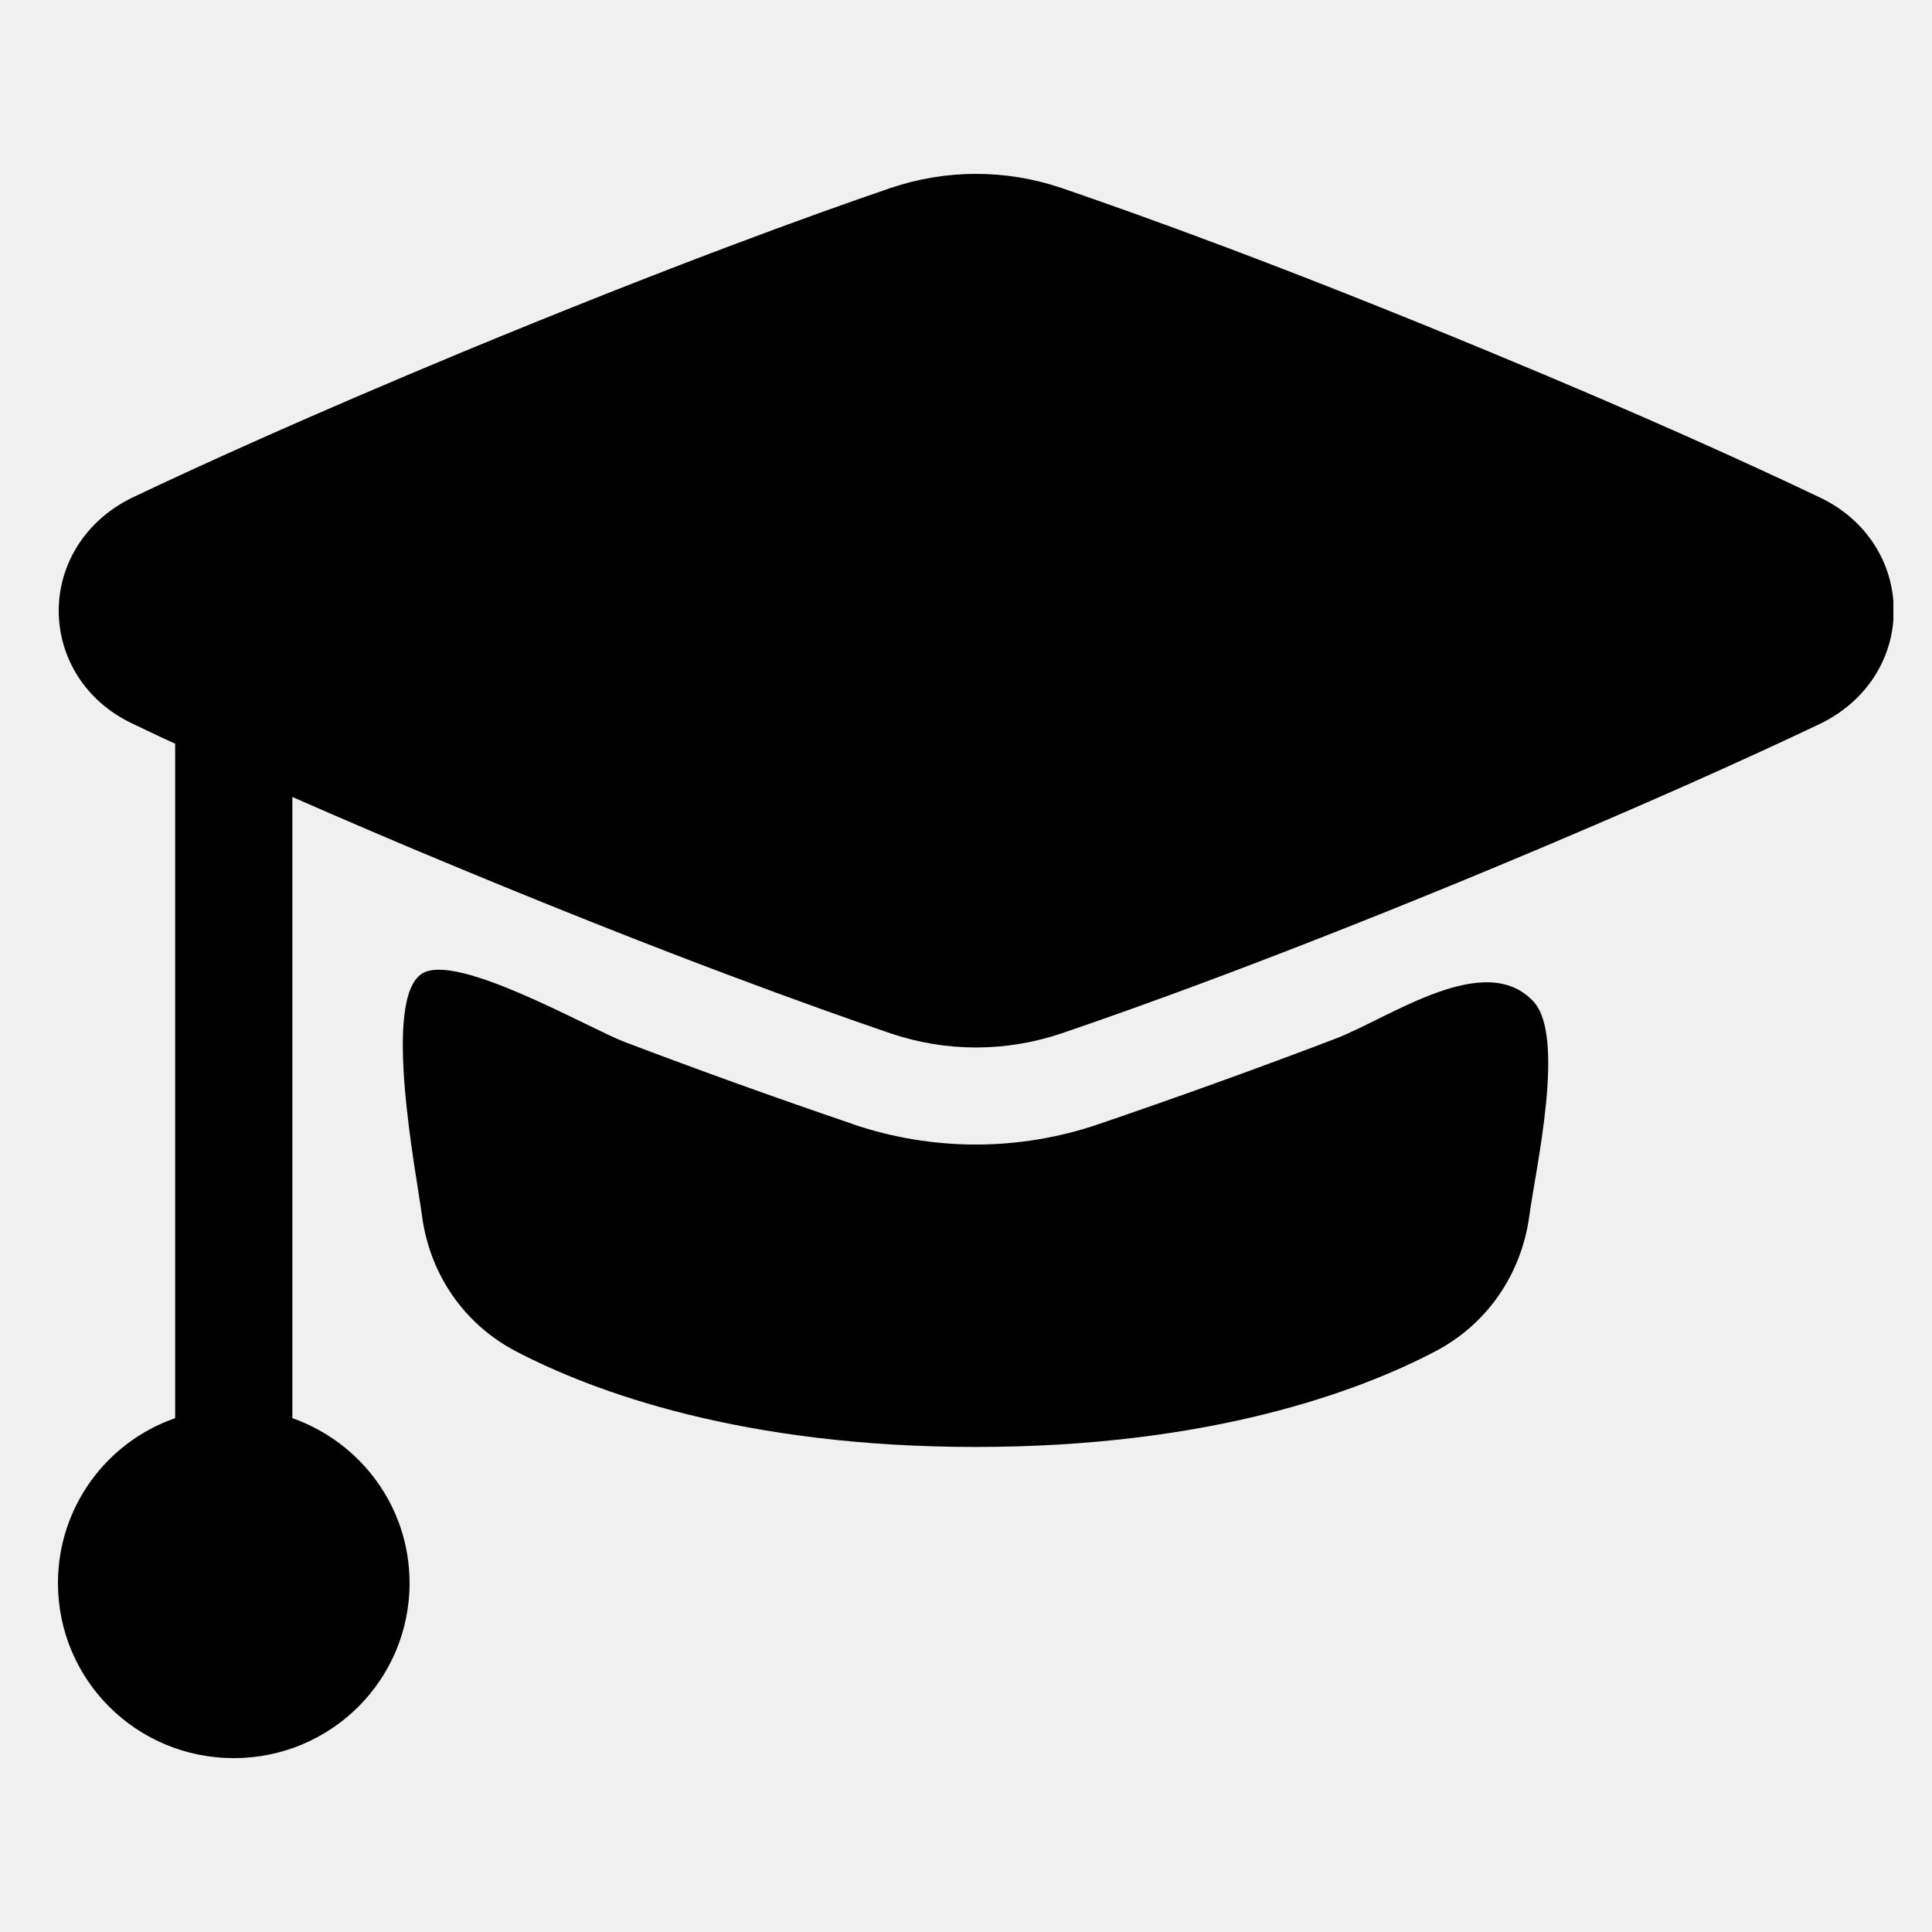
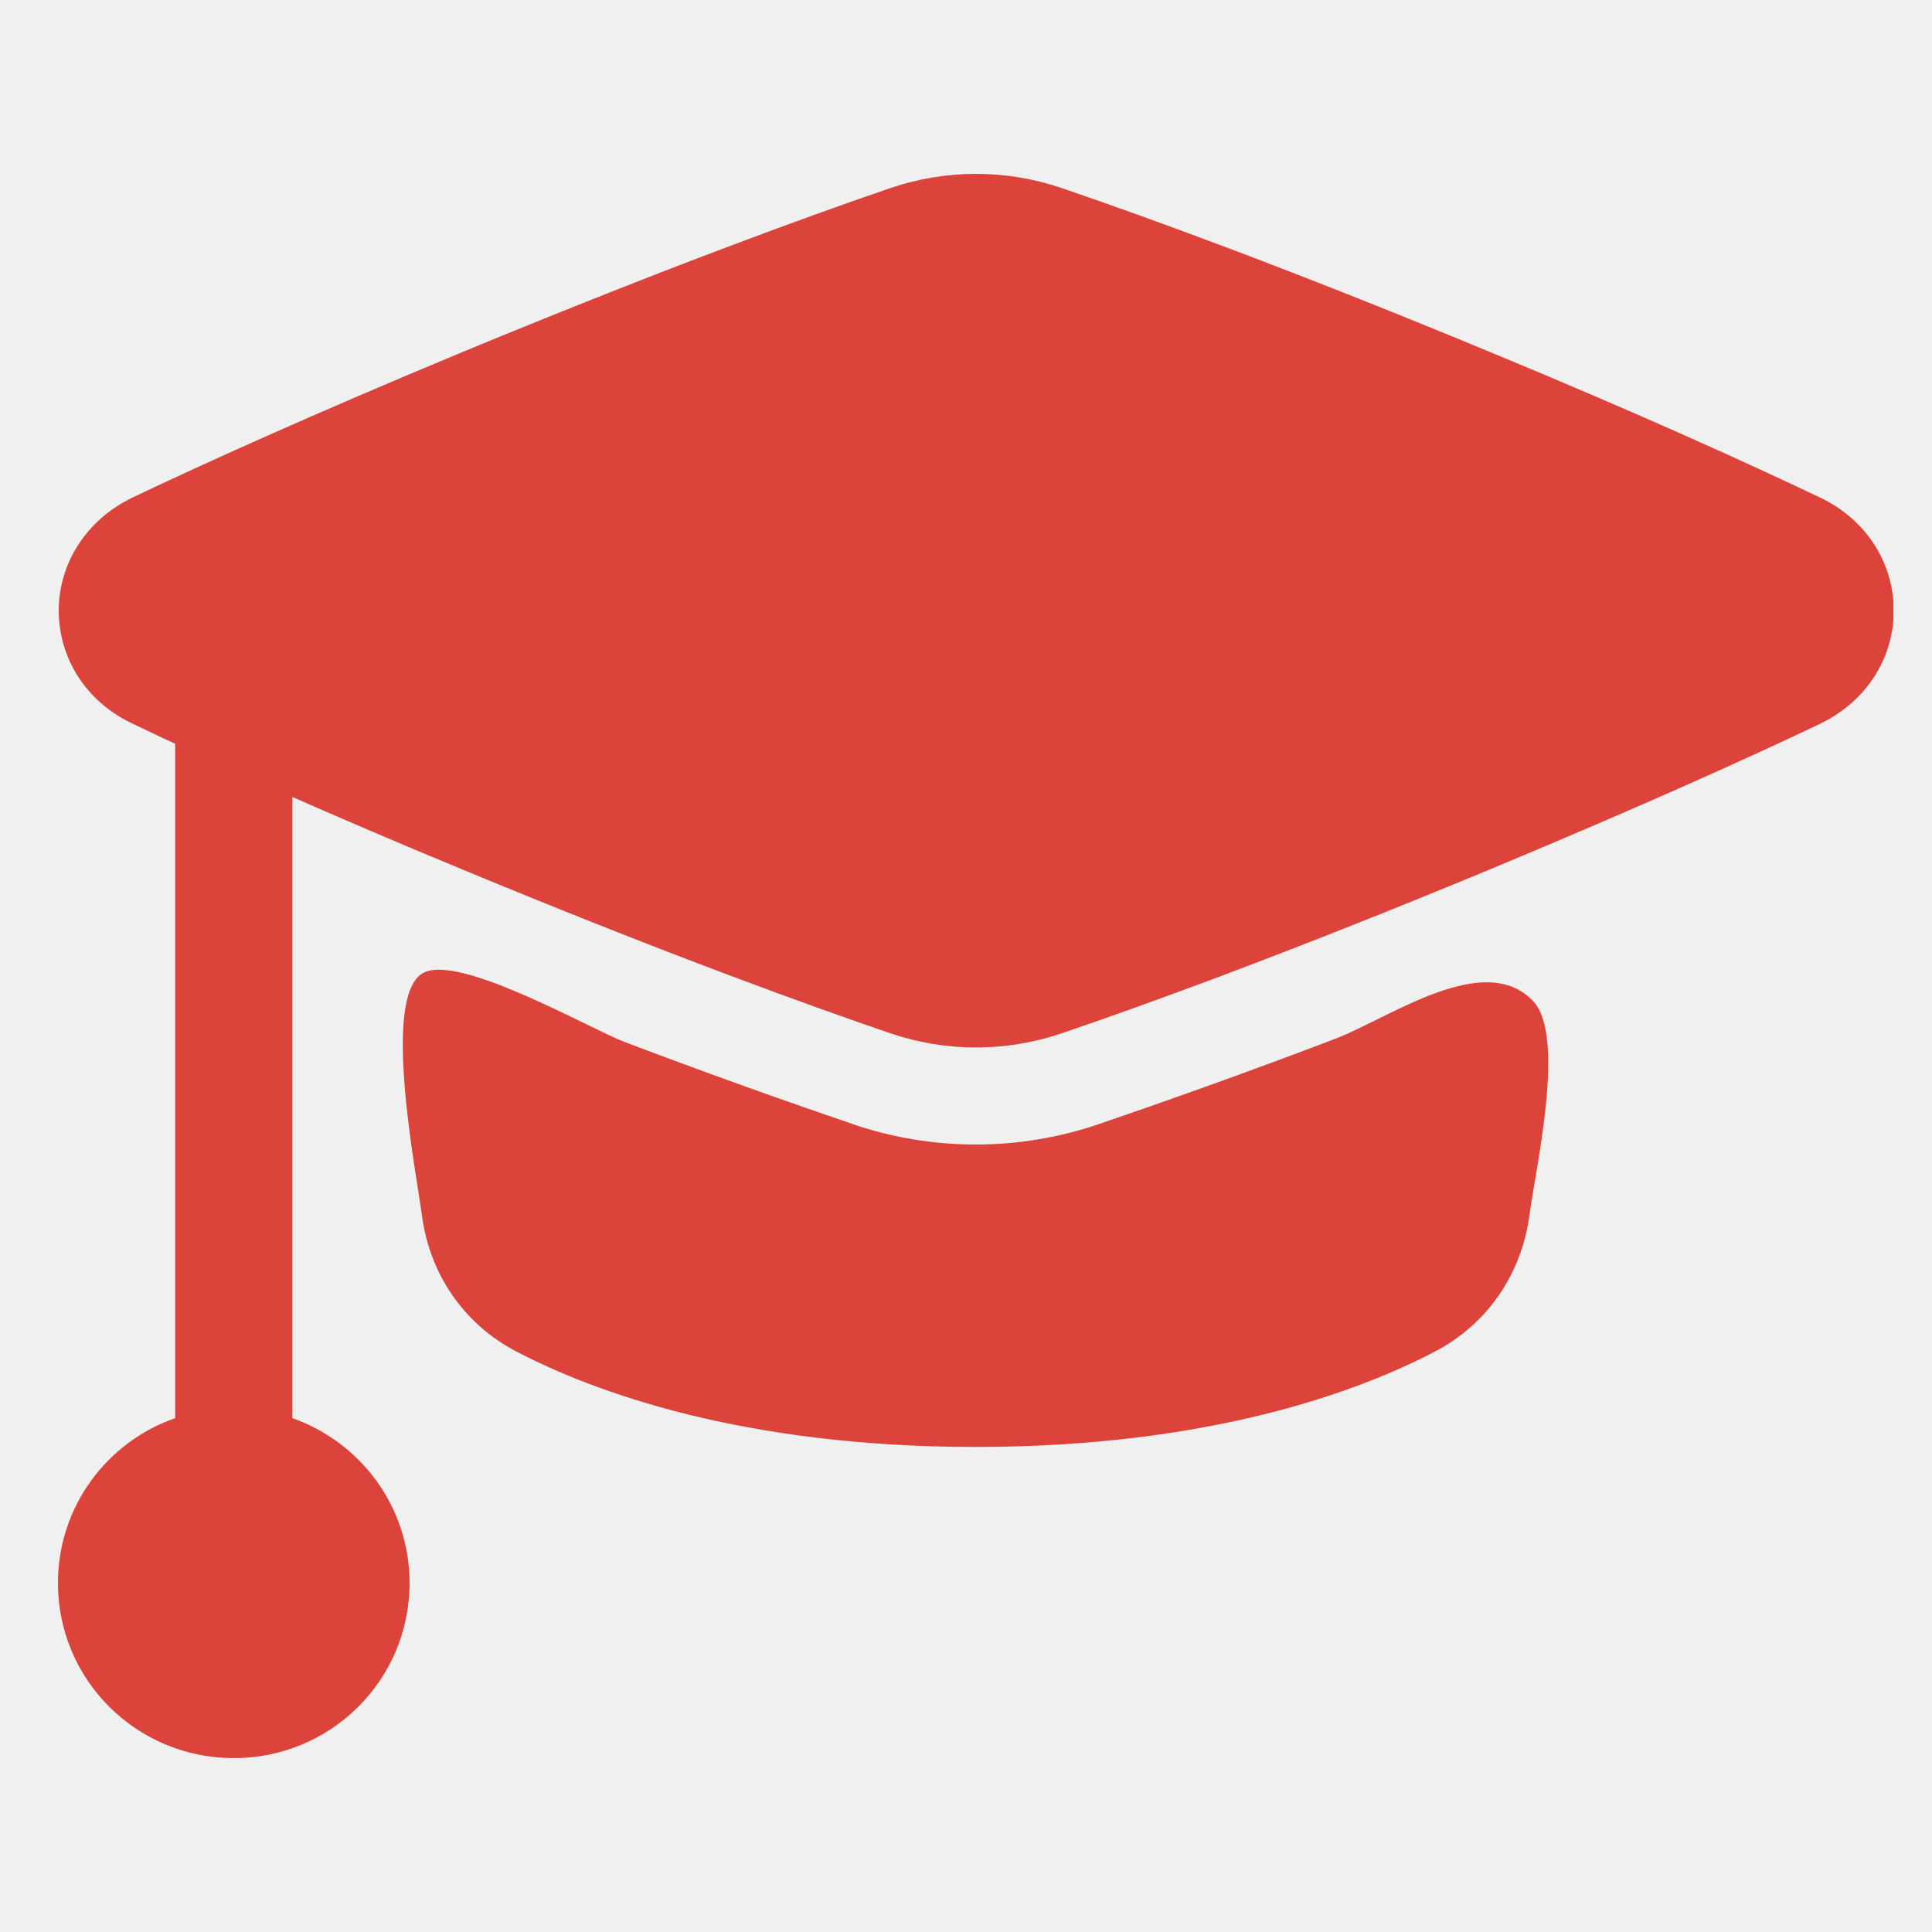
<svg xmlns="http://www.w3.org/2000/svg" viewBox="0 0 100 100" fill="none">
  <g clip-path="url(#clip0_154_5292)">
-     <path d="M46.112 9.725C48.983 8.758 52.057 8.758 54.928 9.725C58.932 11.094 66.354 13.751 77.172 18.241C84.957 21.462 90.478 23.979 94.198 25.75C96.625 26.898 98.02 29.173 98.02 31.609C98.02 34.045 96.625 36.3 94.198 37.468C90.478 39.239 84.957 41.736 77.172 44.977C66.354 49.467 58.953 52.124 54.928 53.493C52.057 54.459 48.983 54.459 46.112 53.493C42.108 52.124 34.687 49.467 23.869 44.977C20.552 43.608 17.66 42.36 15.133 41.252V73.404C18.672 74.652 21.199 77.994 21.199 81.94C21.199 86.953 17.135 91 12.1 91C7.064 91 3 86.953 3 81.94C3 77.994 5.528 74.632 9.066 73.404V38.494C8.258 38.132 7.53 37.77 6.842 37.447C4.415 36.3 3.04 34.025 3.04 31.609C3.04 29.193 4.436 26.918 6.862 25.75C10.583 23.979 16.103 21.482 23.889 18.241C34.687 13.771 42.108 11.094 46.112 9.725Z" fill="black" />
-     <path d="M44.151 58.184C40.187 56.835 36.264 55.426 32.341 53.936C30.481 53.231 23.626 49.265 21.846 50.393C19.764 51.701 21.543 60.66 21.846 62.955C22.251 65.935 23.99 68.532 26.74 69.962C30.724 72.035 38.408 74.894 50.5 74.894C62.592 74.894 70.297 72.035 74.26 69.962C77.01 68.532 78.749 65.915 79.154 62.955C79.477 60.519 81.055 53.674 79.376 51.842C76.869 49.144 71.995 52.647 69.144 53.755C65.08 55.305 60.995 56.775 56.87 58.184C52.745 59.593 48.276 59.593 44.13 58.184H44.151Z" fill="black" />
+     <path d="M46.112 9.725C48.983 8.758 52.057 8.758 54.928 9.725C58.932 11.094 66.354 13.751 77.172 18.241C84.957 21.462 90.478 23.979 94.198 25.75C96.625 26.898 98.02 29.173 98.02 31.609C98.02 34.045 96.625 36.3 94.198 37.468C90.478 39.239 84.957 41.736 77.172 44.977C66.354 49.467 58.953 52.124 54.928 53.493C52.057 54.459 48.983 54.459 46.112 53.493C42.108 52.124 34.687 49.467 23.869 44.977C20.552 43.608 17.66 42.36 15.133 41.252V73.404C18.672 74.652 21.199 77.994 21.199 81.94C21.199 86.953 17.135 91 12.1 91C7.064 91 3 86.953 3 81.94C3 77.994 5.528 74.632 9.066 73.404V38.494C8.258 38.132 7.53 37.77 6.842 37.447C4.415 36.3 3.04 34.025 3.04 31.609C3.04 29.193 4.436 26.918 6.862 25.75C10.583 23.979 16.103 21.482 23.889 18.241C34.687 13.771 42.108 11.094 46.112 9.725Z" fill="#DB433B" />
+     <path d="M44.151 58.184C40.187 56.835 36.264 55.426 32.341 53.936C30.481 53.231 23.626 49.265 21.846 50.393C19.764 51.701 21.543 60.66 21.846 62.955C22.251 65.935 23.99 68.532 26.74 69.962C30.724 72.035 38.408 74.894 50.5 74.894C62.592 74.894 70.297 72.035 74.26 69.962C77.01 68.532 78.749 65.915 79.154 62.955C79.477 60.519 81.055 53.674 79.376 51.842C76.869 49.144 71.995 52.647 69.144 53.755C65.08 55.305 60.995 56.775 56.87 58.184C52.745 59.593 48.276 59.593 44.13 58.184H44.151Z" fill="#DB433B" />
  </g>
  <defs>
    <clipPath id="clip0_154_5292">
      <rect width="95" height="82" fill="white" transform="translate(3 9)" />
    </clipPath>
  </defs>
</svg>
